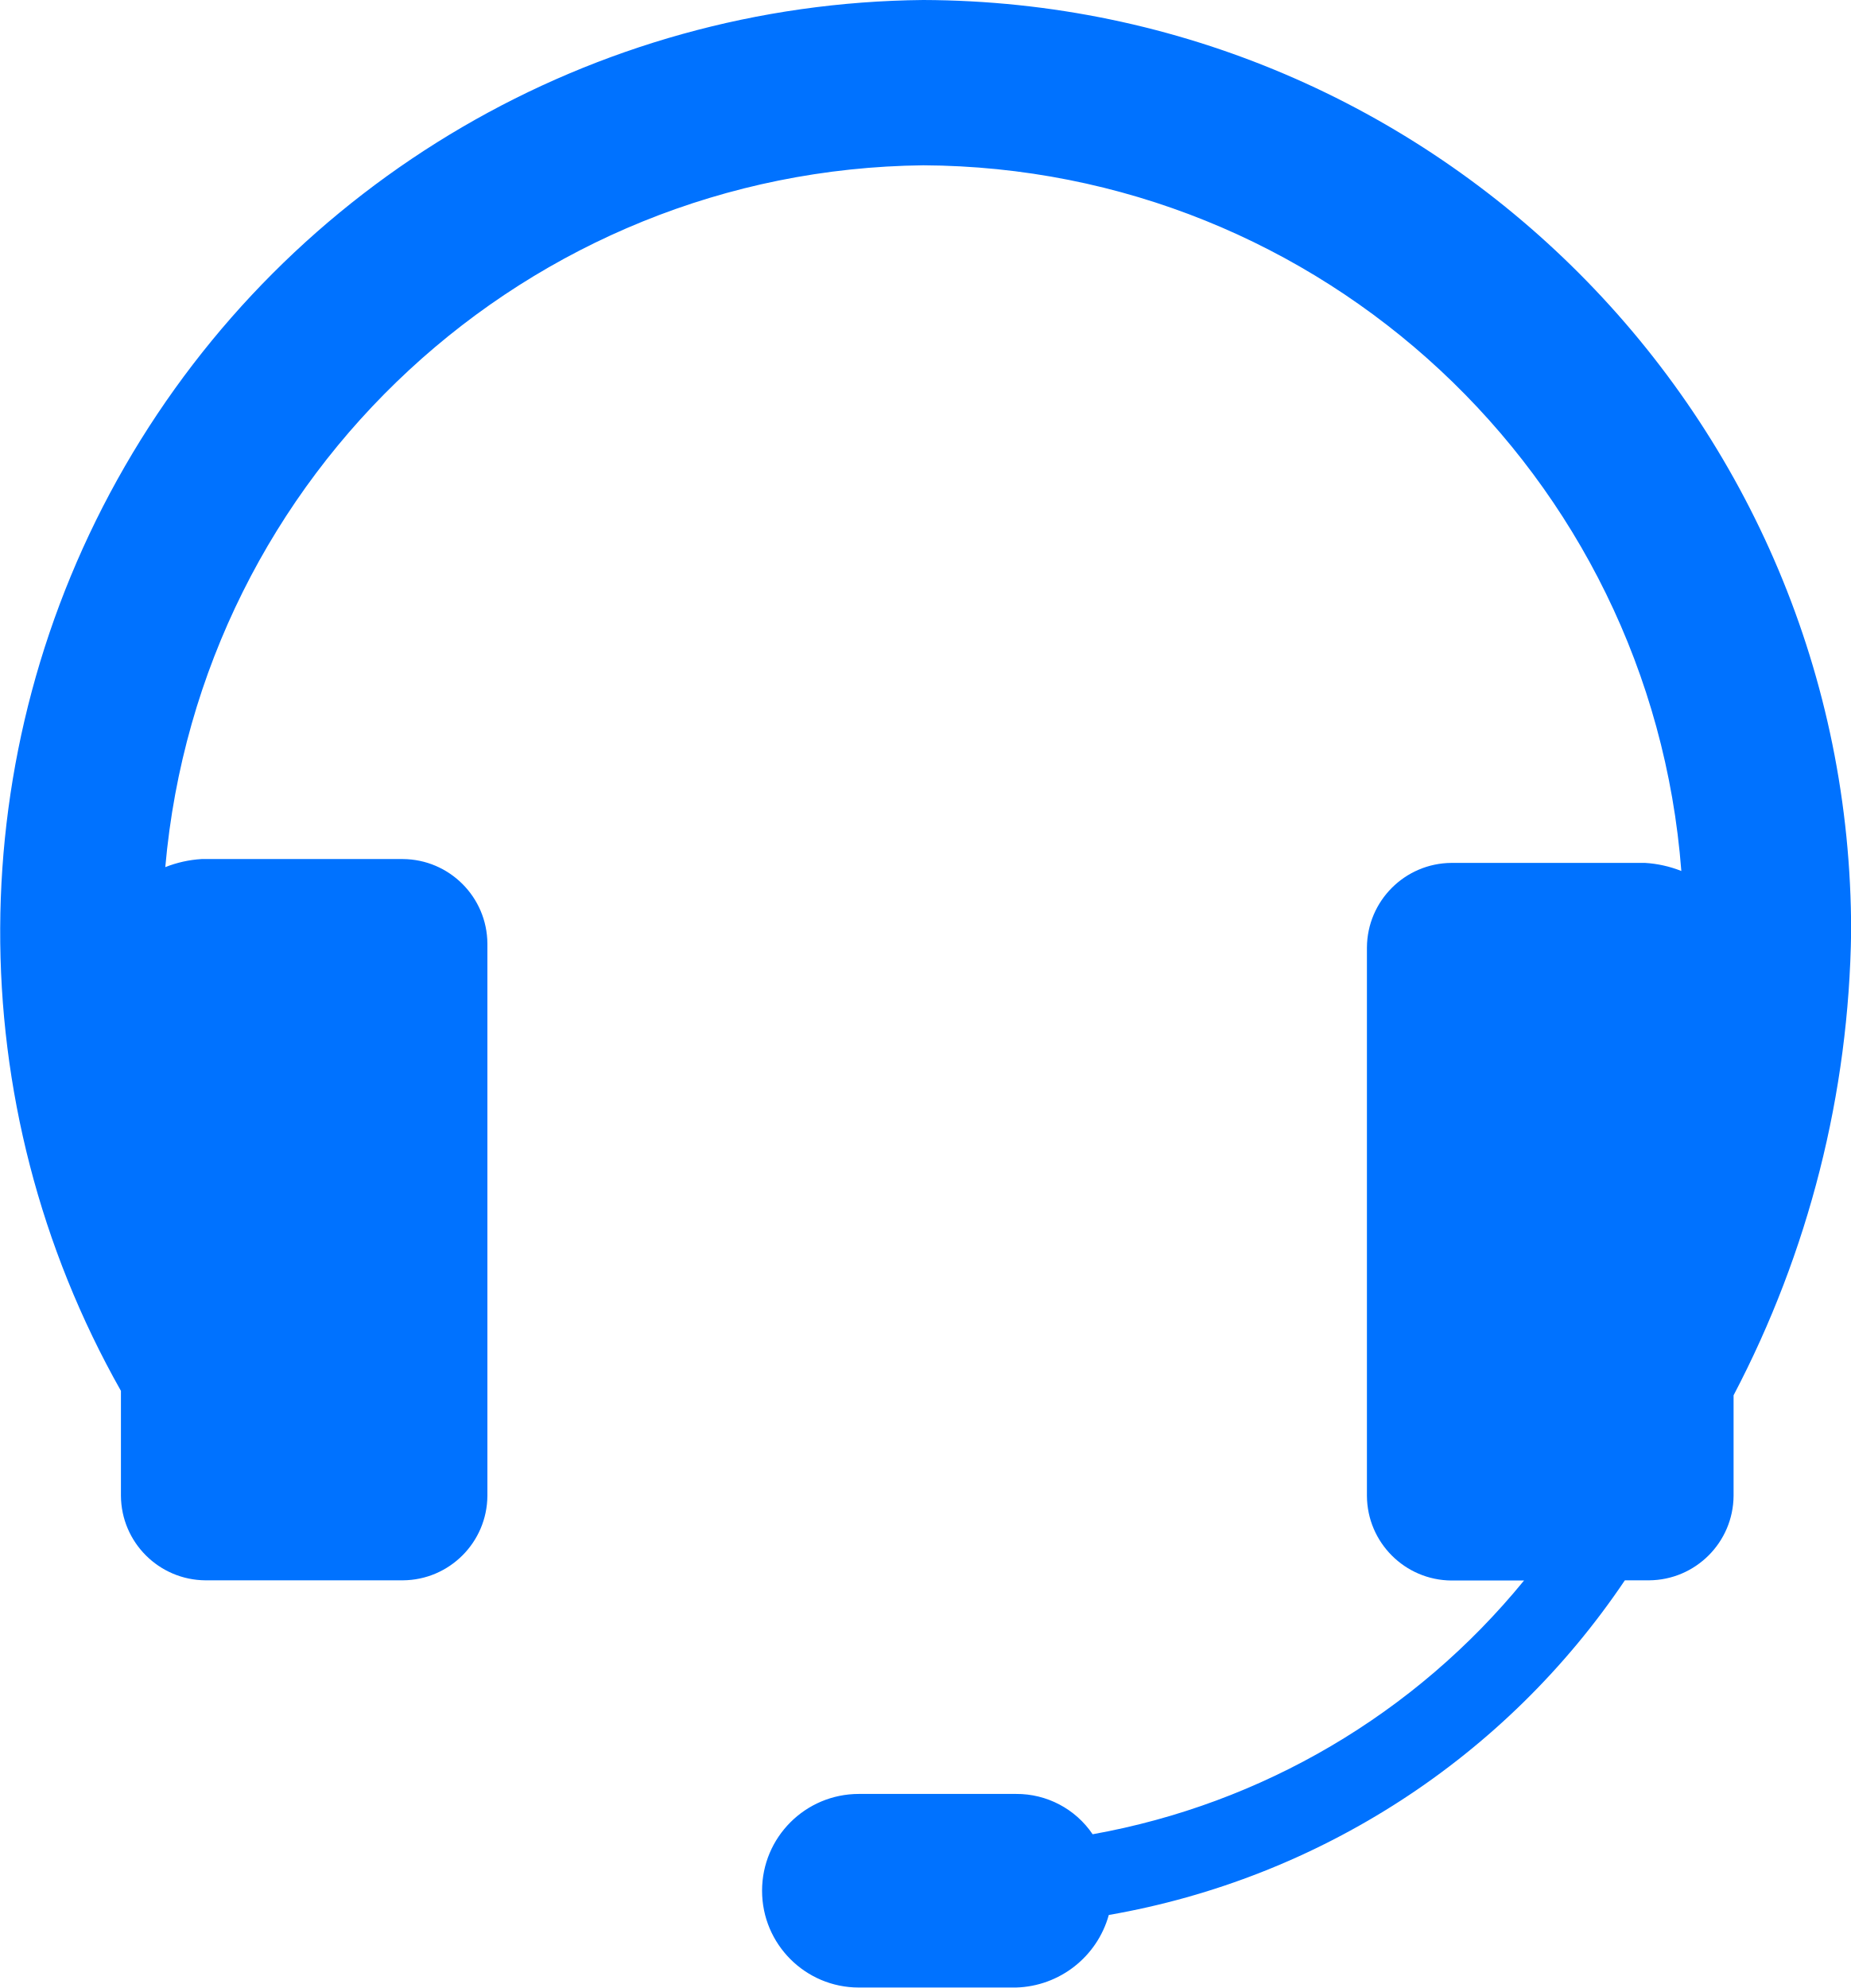
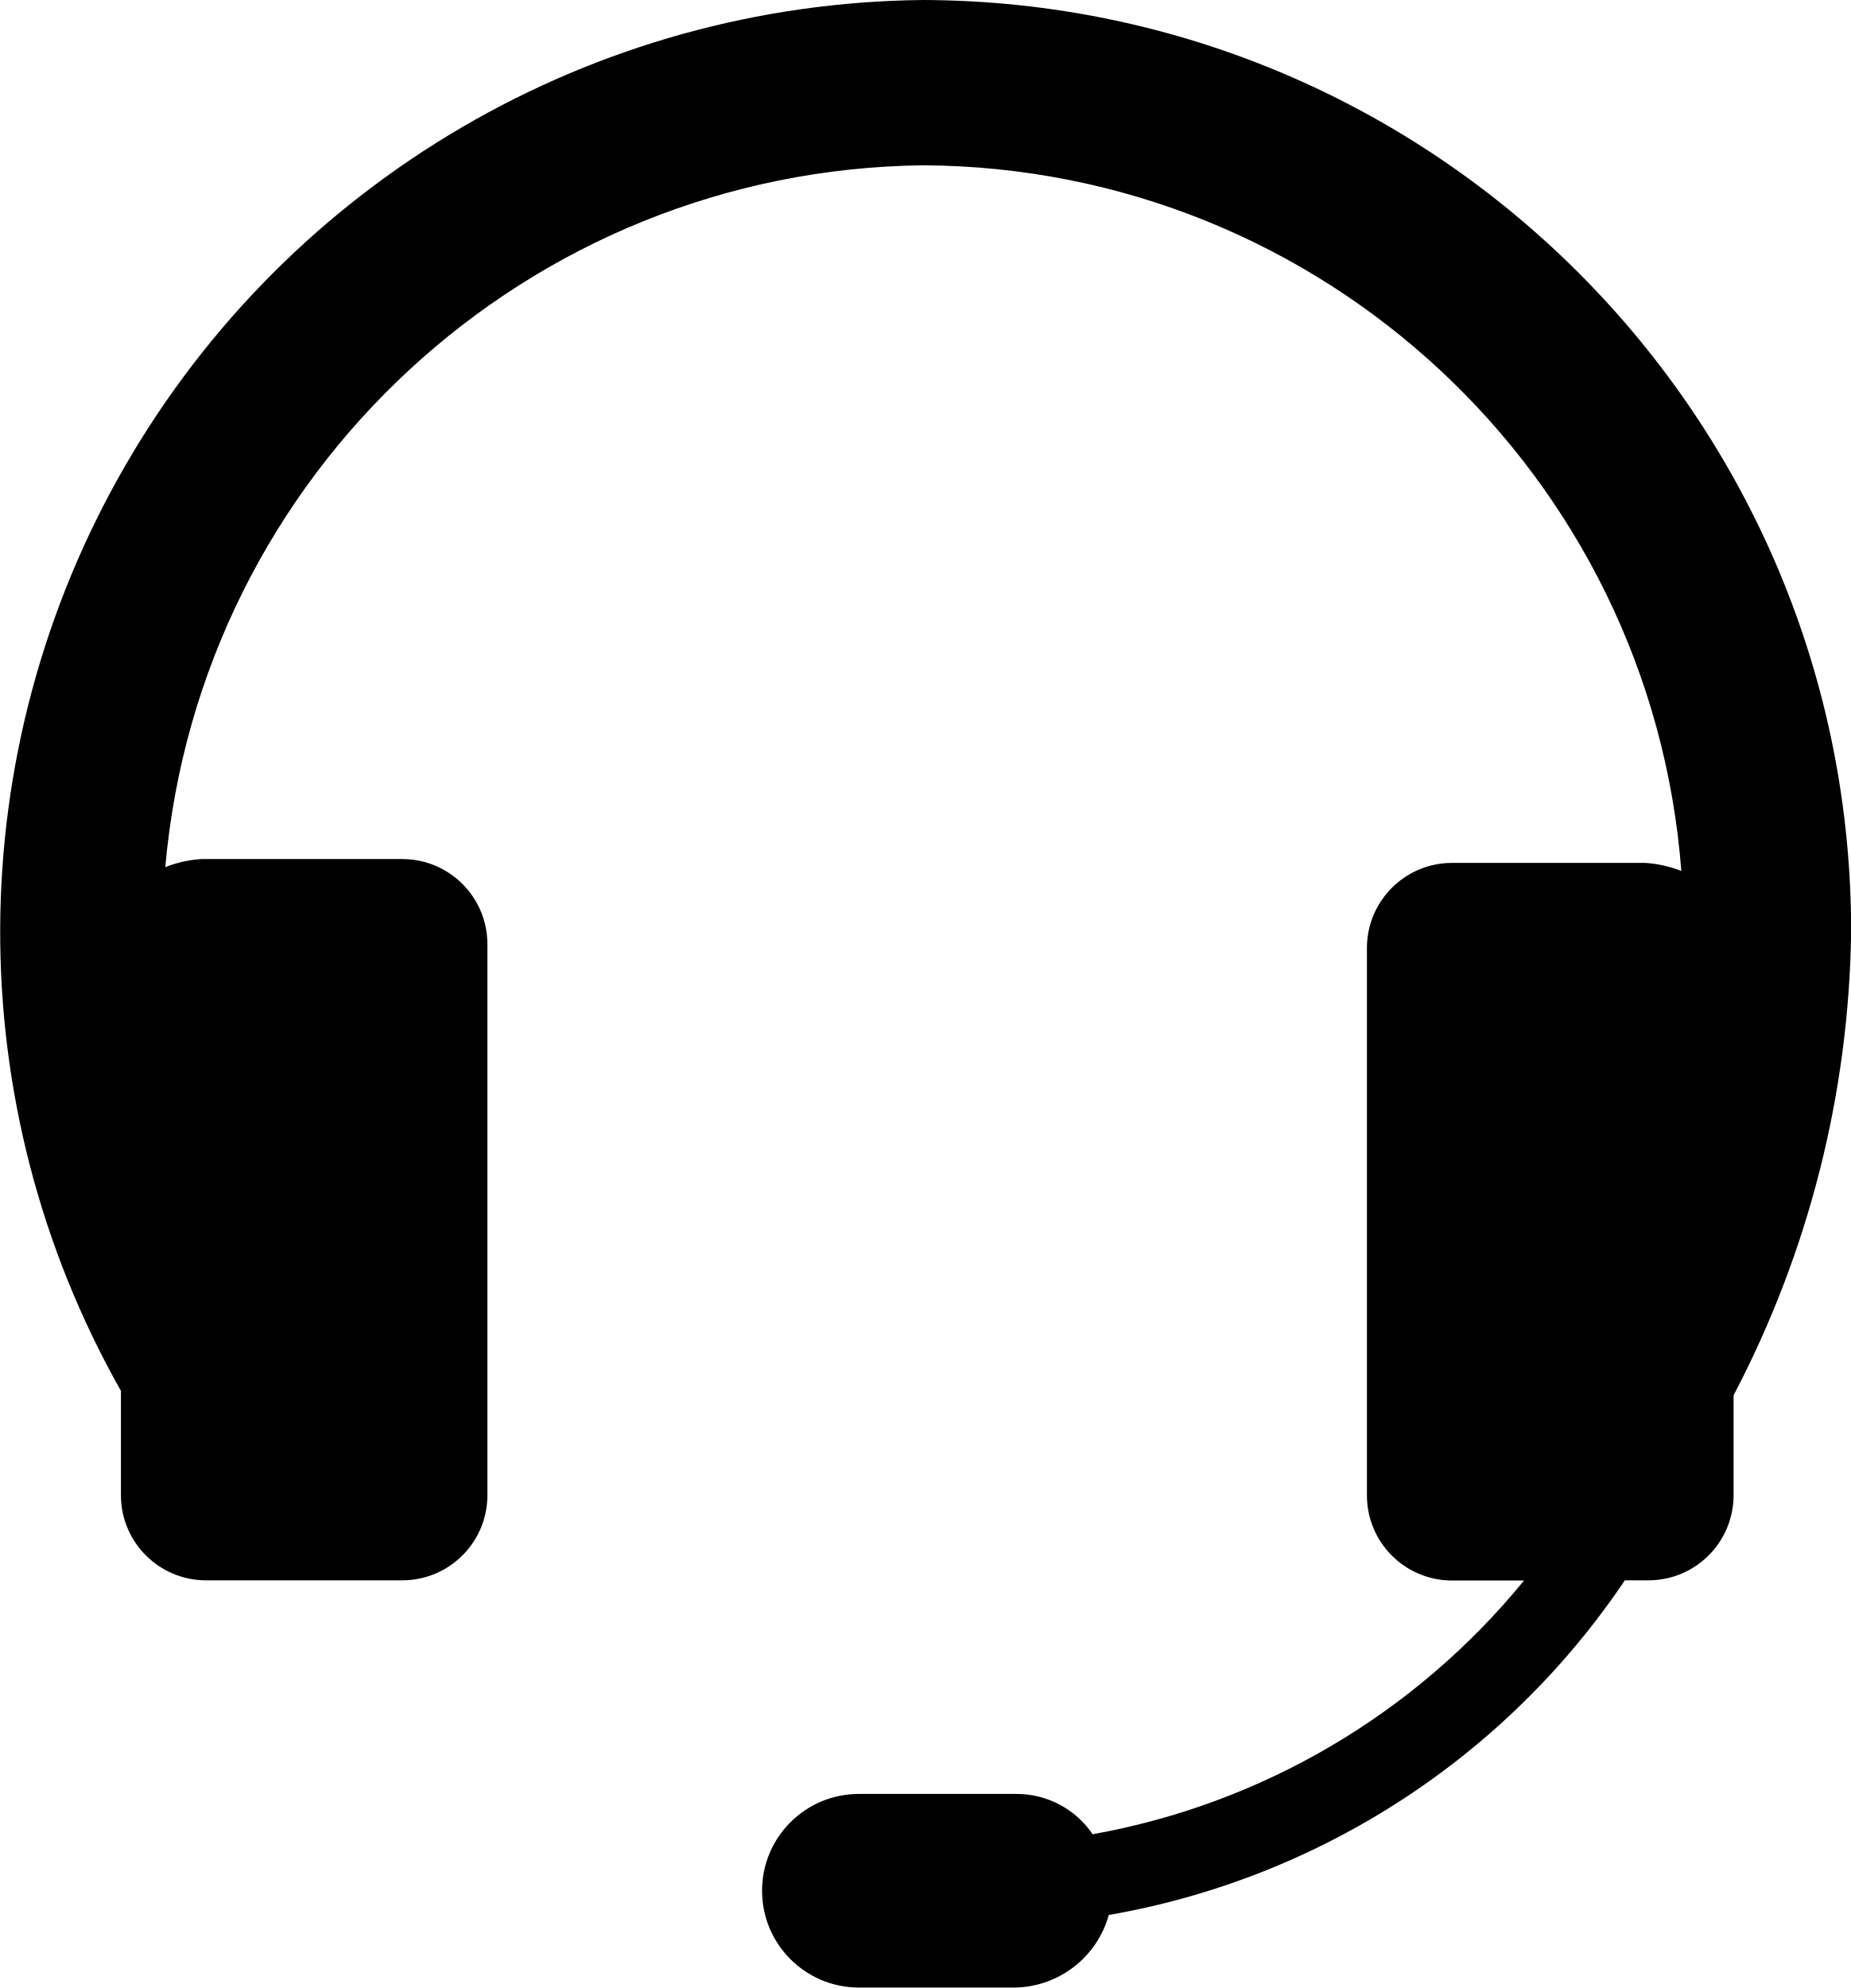
<svg xmlns="http://www.w3.org/2000/svg" viewBox="0 0 19.695 21.154">
-   <defs>
-     <style>
-       .cls-1 {
-         fill: #0072ff;
-       }
-     </style>
-   </defs>
  <path id="Path_707" data-name="Path 707" class="cls-1" d="M19.7,9.912A9.907,9.907,0,0,0,9.826,0,9.918,9.918,0,0,0,1.287,14.8v1.116a.906.906,0,0,0,.9.9h2.1a.906.906,0,0,0,.9-.9V10.041a.906.906,0,0,0-.9-.9H2.145a1.253,1.253,0,0,0-.386.086A8.189,8.189,0,0,1,9.826,1.759a8.131,8.131,0,0,1,8.067,7.509,1.253,1.253,0,0,0-.386-.086h-2.06a.906.906,0,0,0-.9.9v5.836a.906.906,0,0,0,.9.9h.772a7.673,7.673,0,0,1-4.591,2.7.976.976,0,0,0-.815-.429H9.14a1.03,1.03,0,0,0,0,2.06h1.673a1.056,1.056,0,0,0,.987-.772,8.342,8.342,0,0,0,5.492-3.561h.257a.906.906,0,0,0,.9-.9V14.847A10.923,10.923,0,0,0,19.7,9.912Z" />
</svg>
